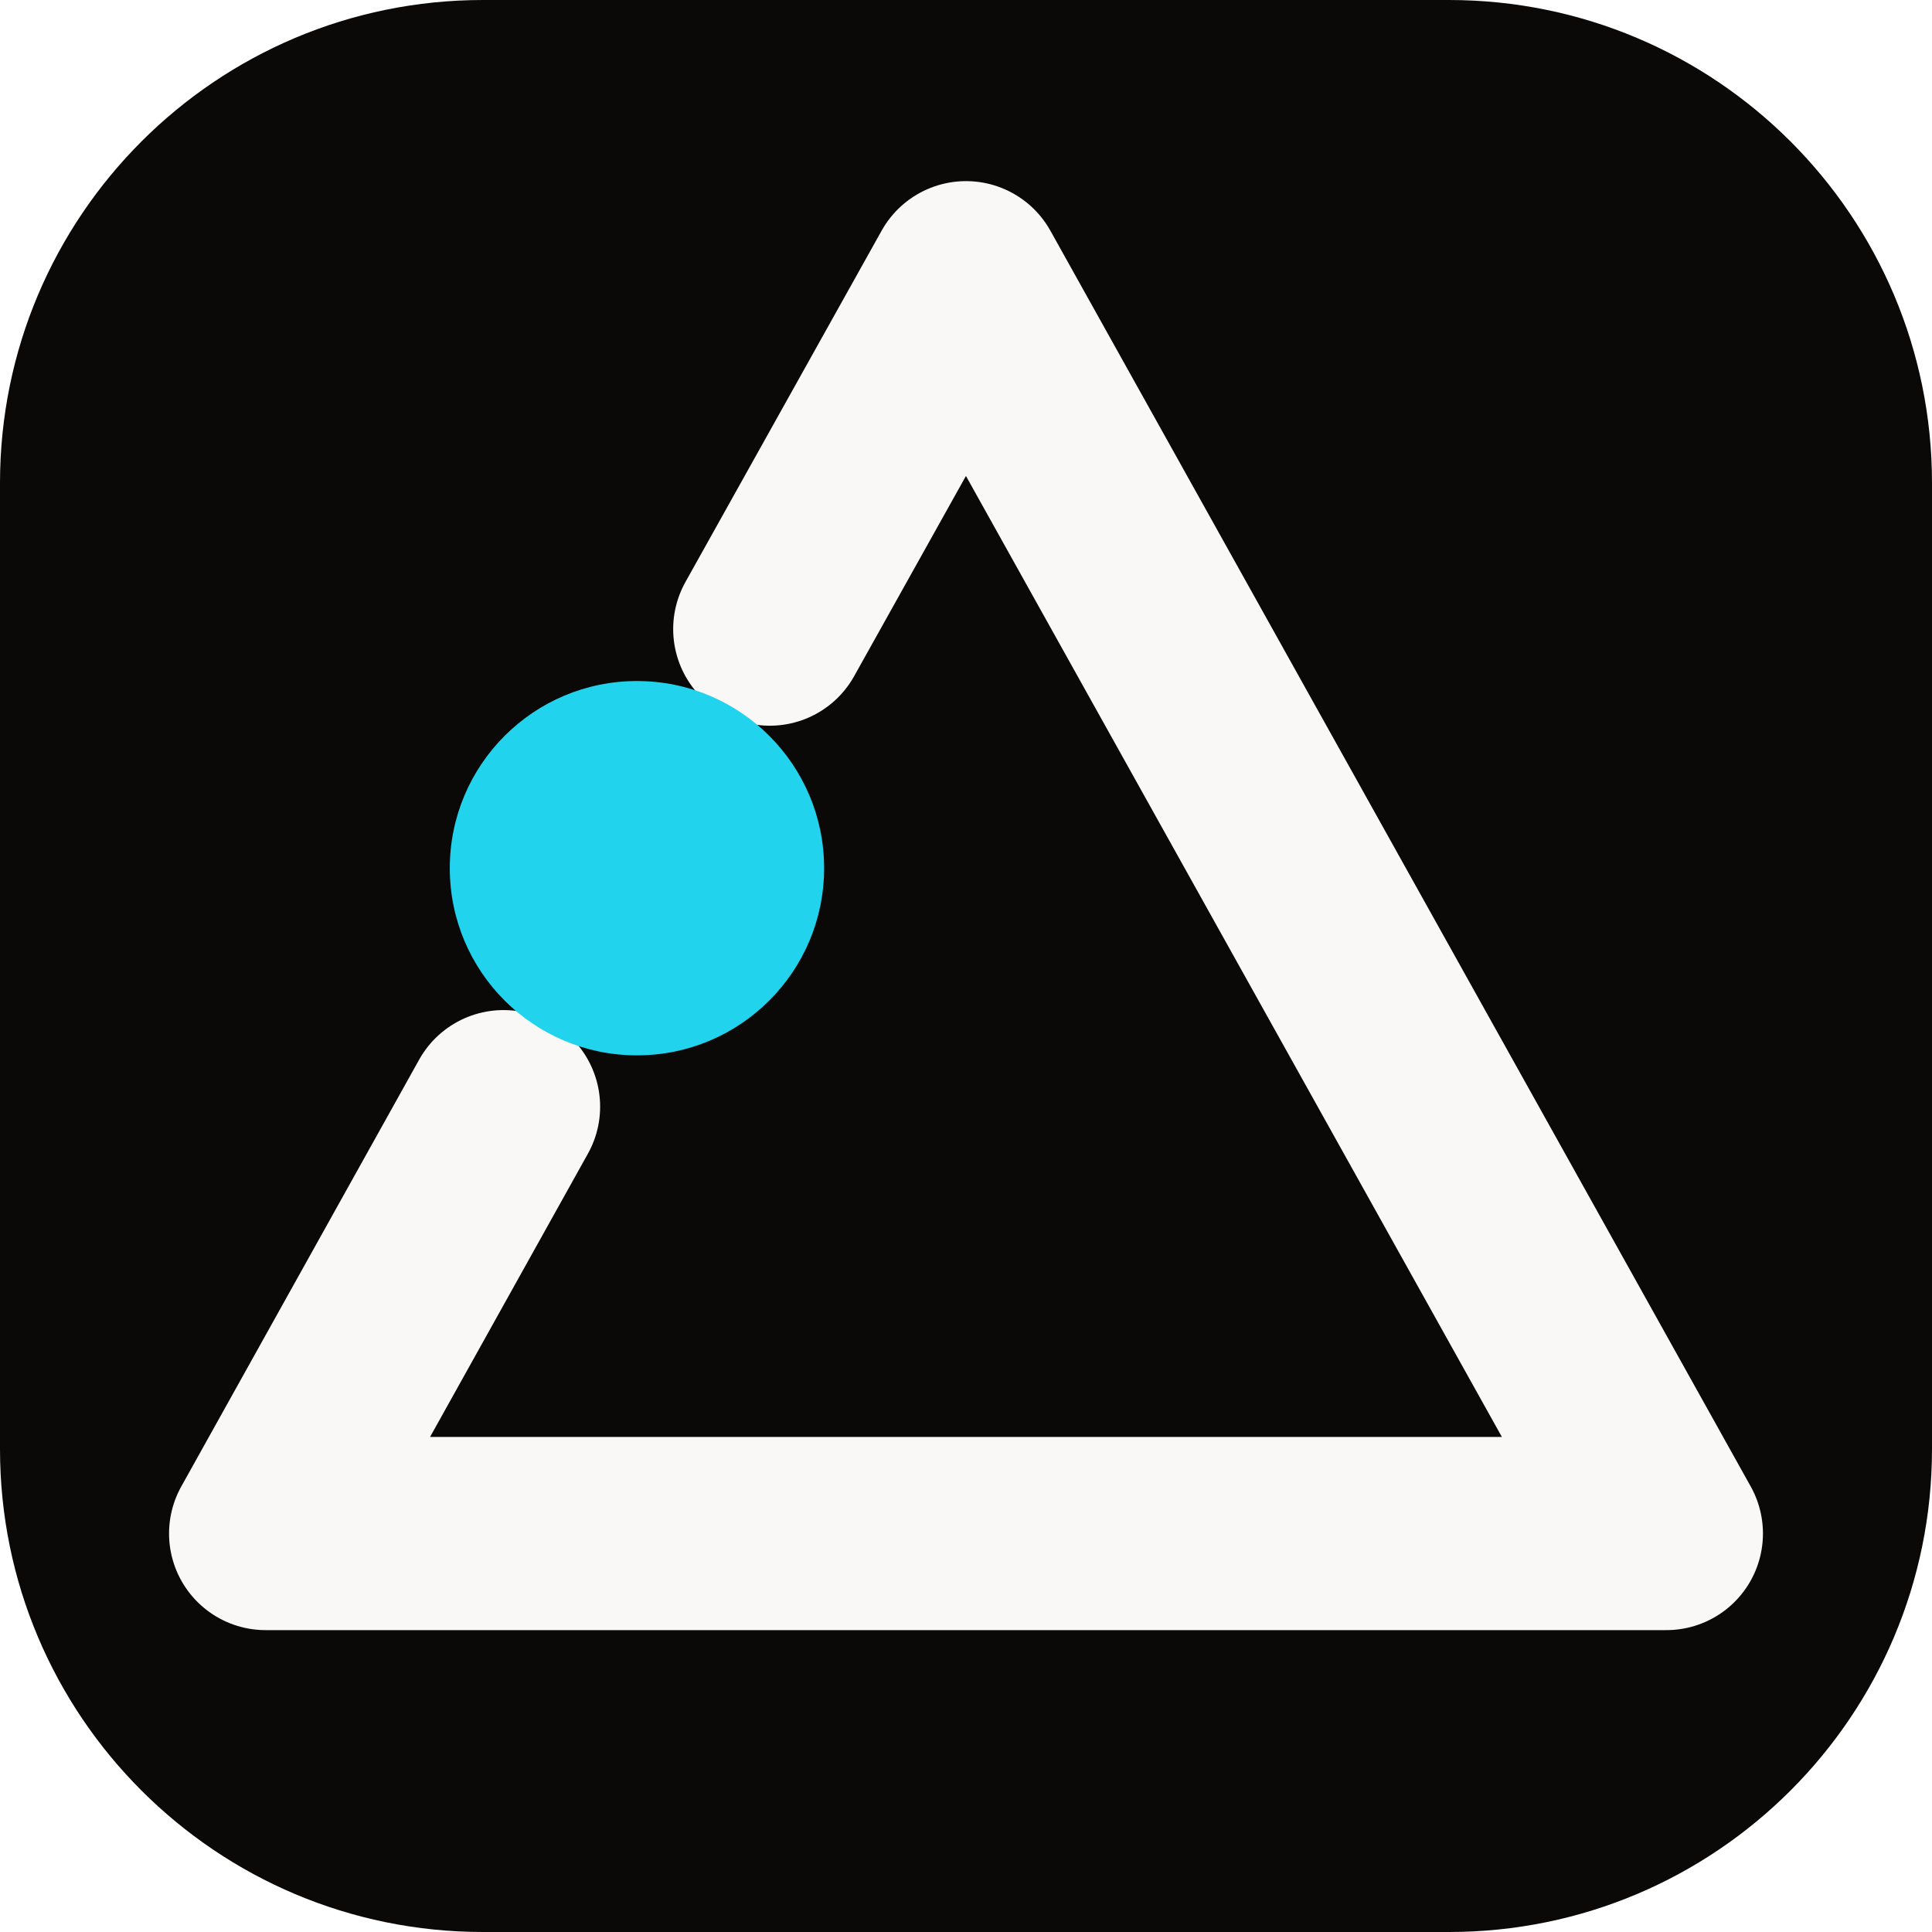
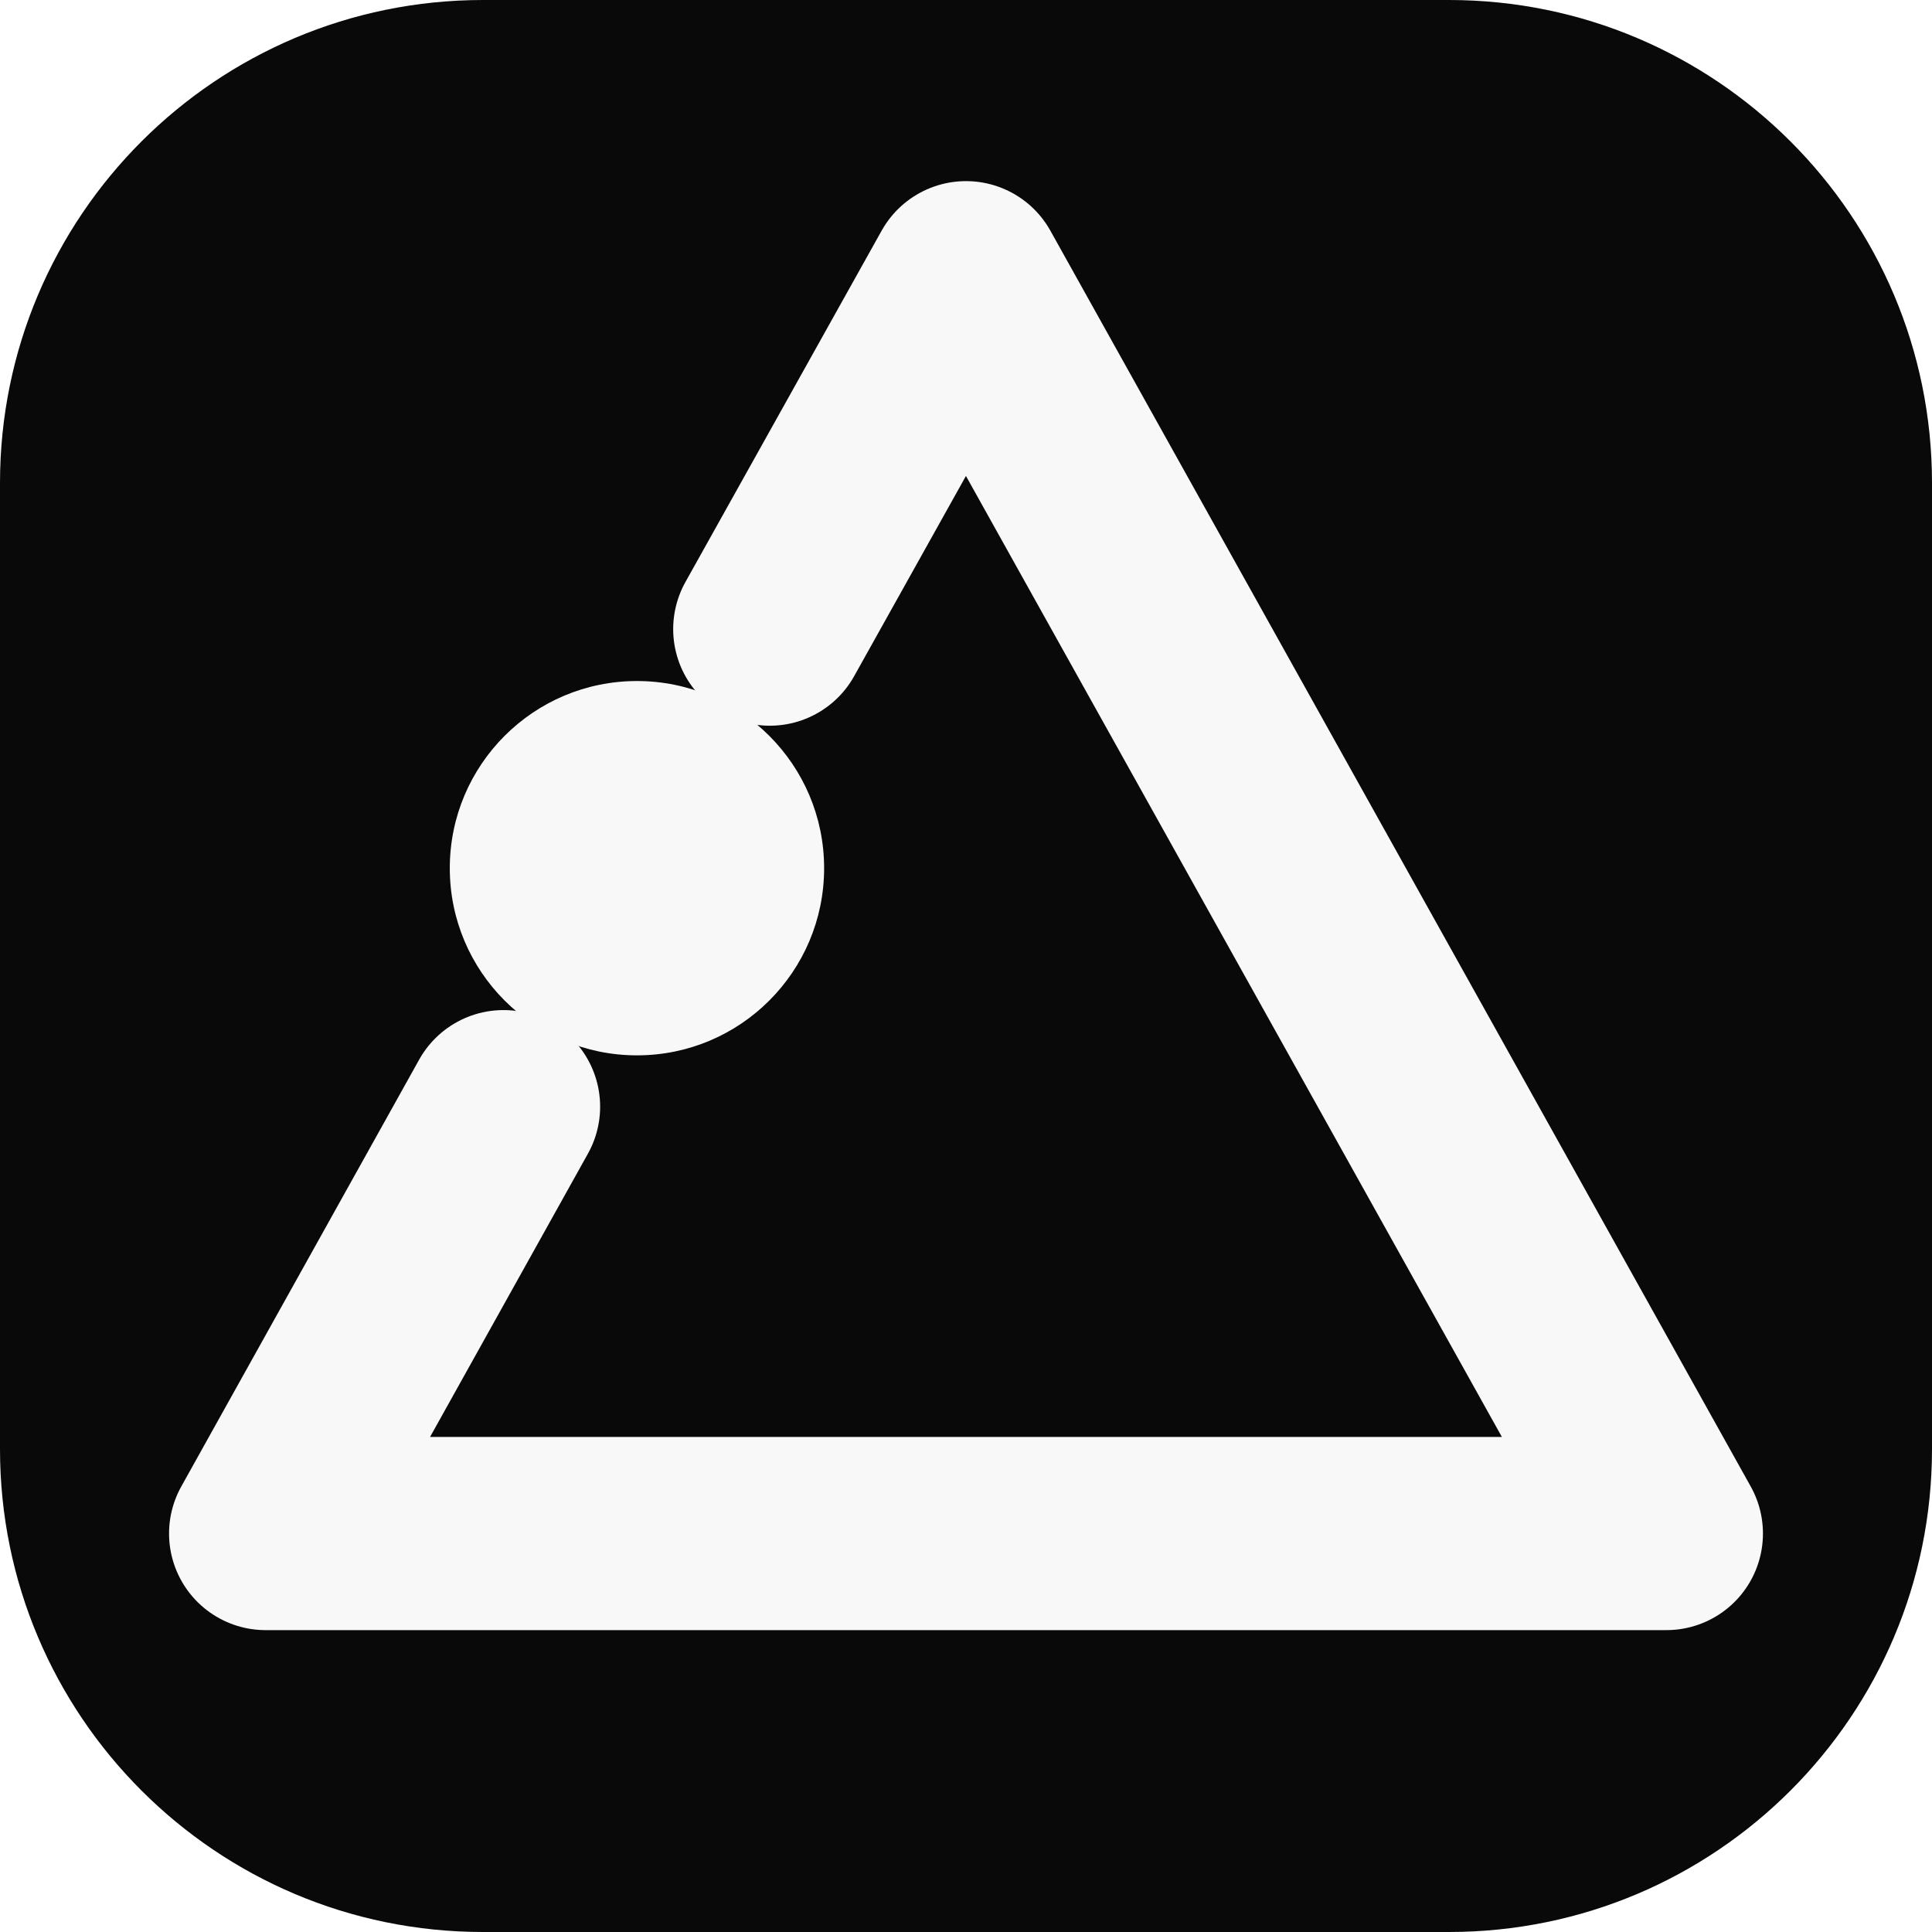
<svg xmlns="http://www.w3.org/2000/svg" viewBox="0 0 32 32" fill="none">
-   <rect width="32" height="32" rx="8" fill="#0a0908" />
-   <path d="M8.34 18.33 L4.4 25.4 L27.6 25.4 L16 4.6 L12.75 10.42" stroke="#f9f8f7" stroke-width="3.2" stroke-linecap="round" stroke-linejoin="round" />
-   <circle cx="10.55" cy="14.38" r="3.1" fill="#22d3ee" />
+   <rect width="32" height="32" rx="8" fill="#090909" />
+   <path d="M8.34 18.33 L4.4 25.4 L27.6 25.4 L16 4.6 L12.75 10.42" stroke="#f8f8f8" stroke-width="3.2" stroke-linecap="round" stroke-linejoin="round" />
+   <circle cx="10.55" cy="14.38" r="3.1" fill="#f8f8f8" />
</svg>
